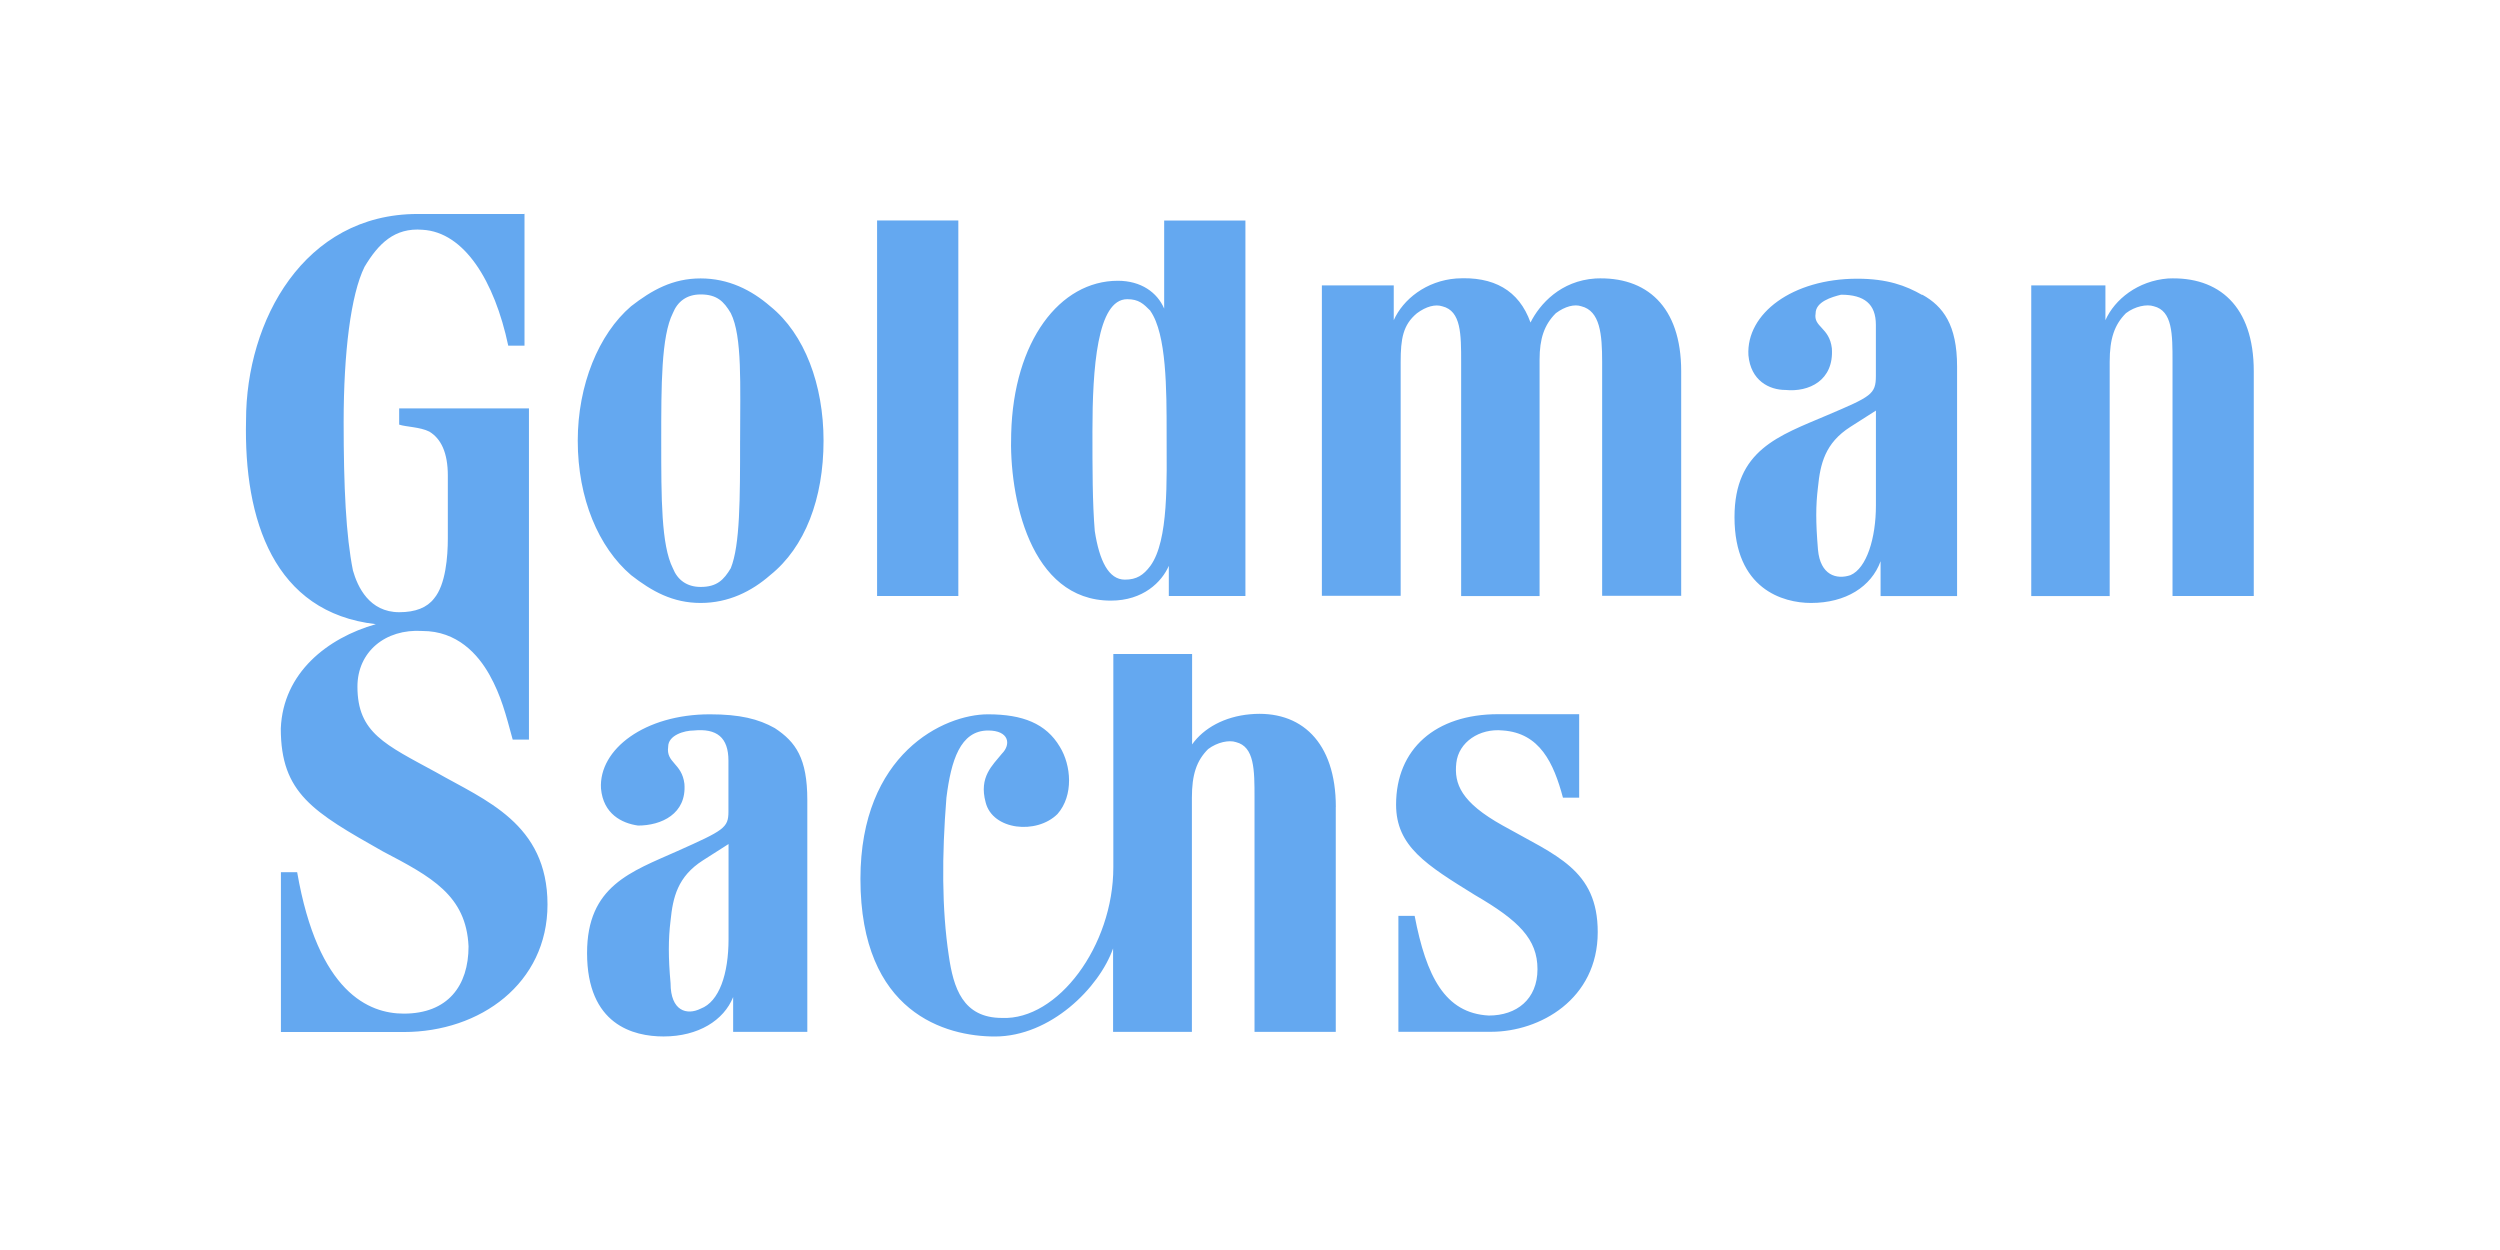
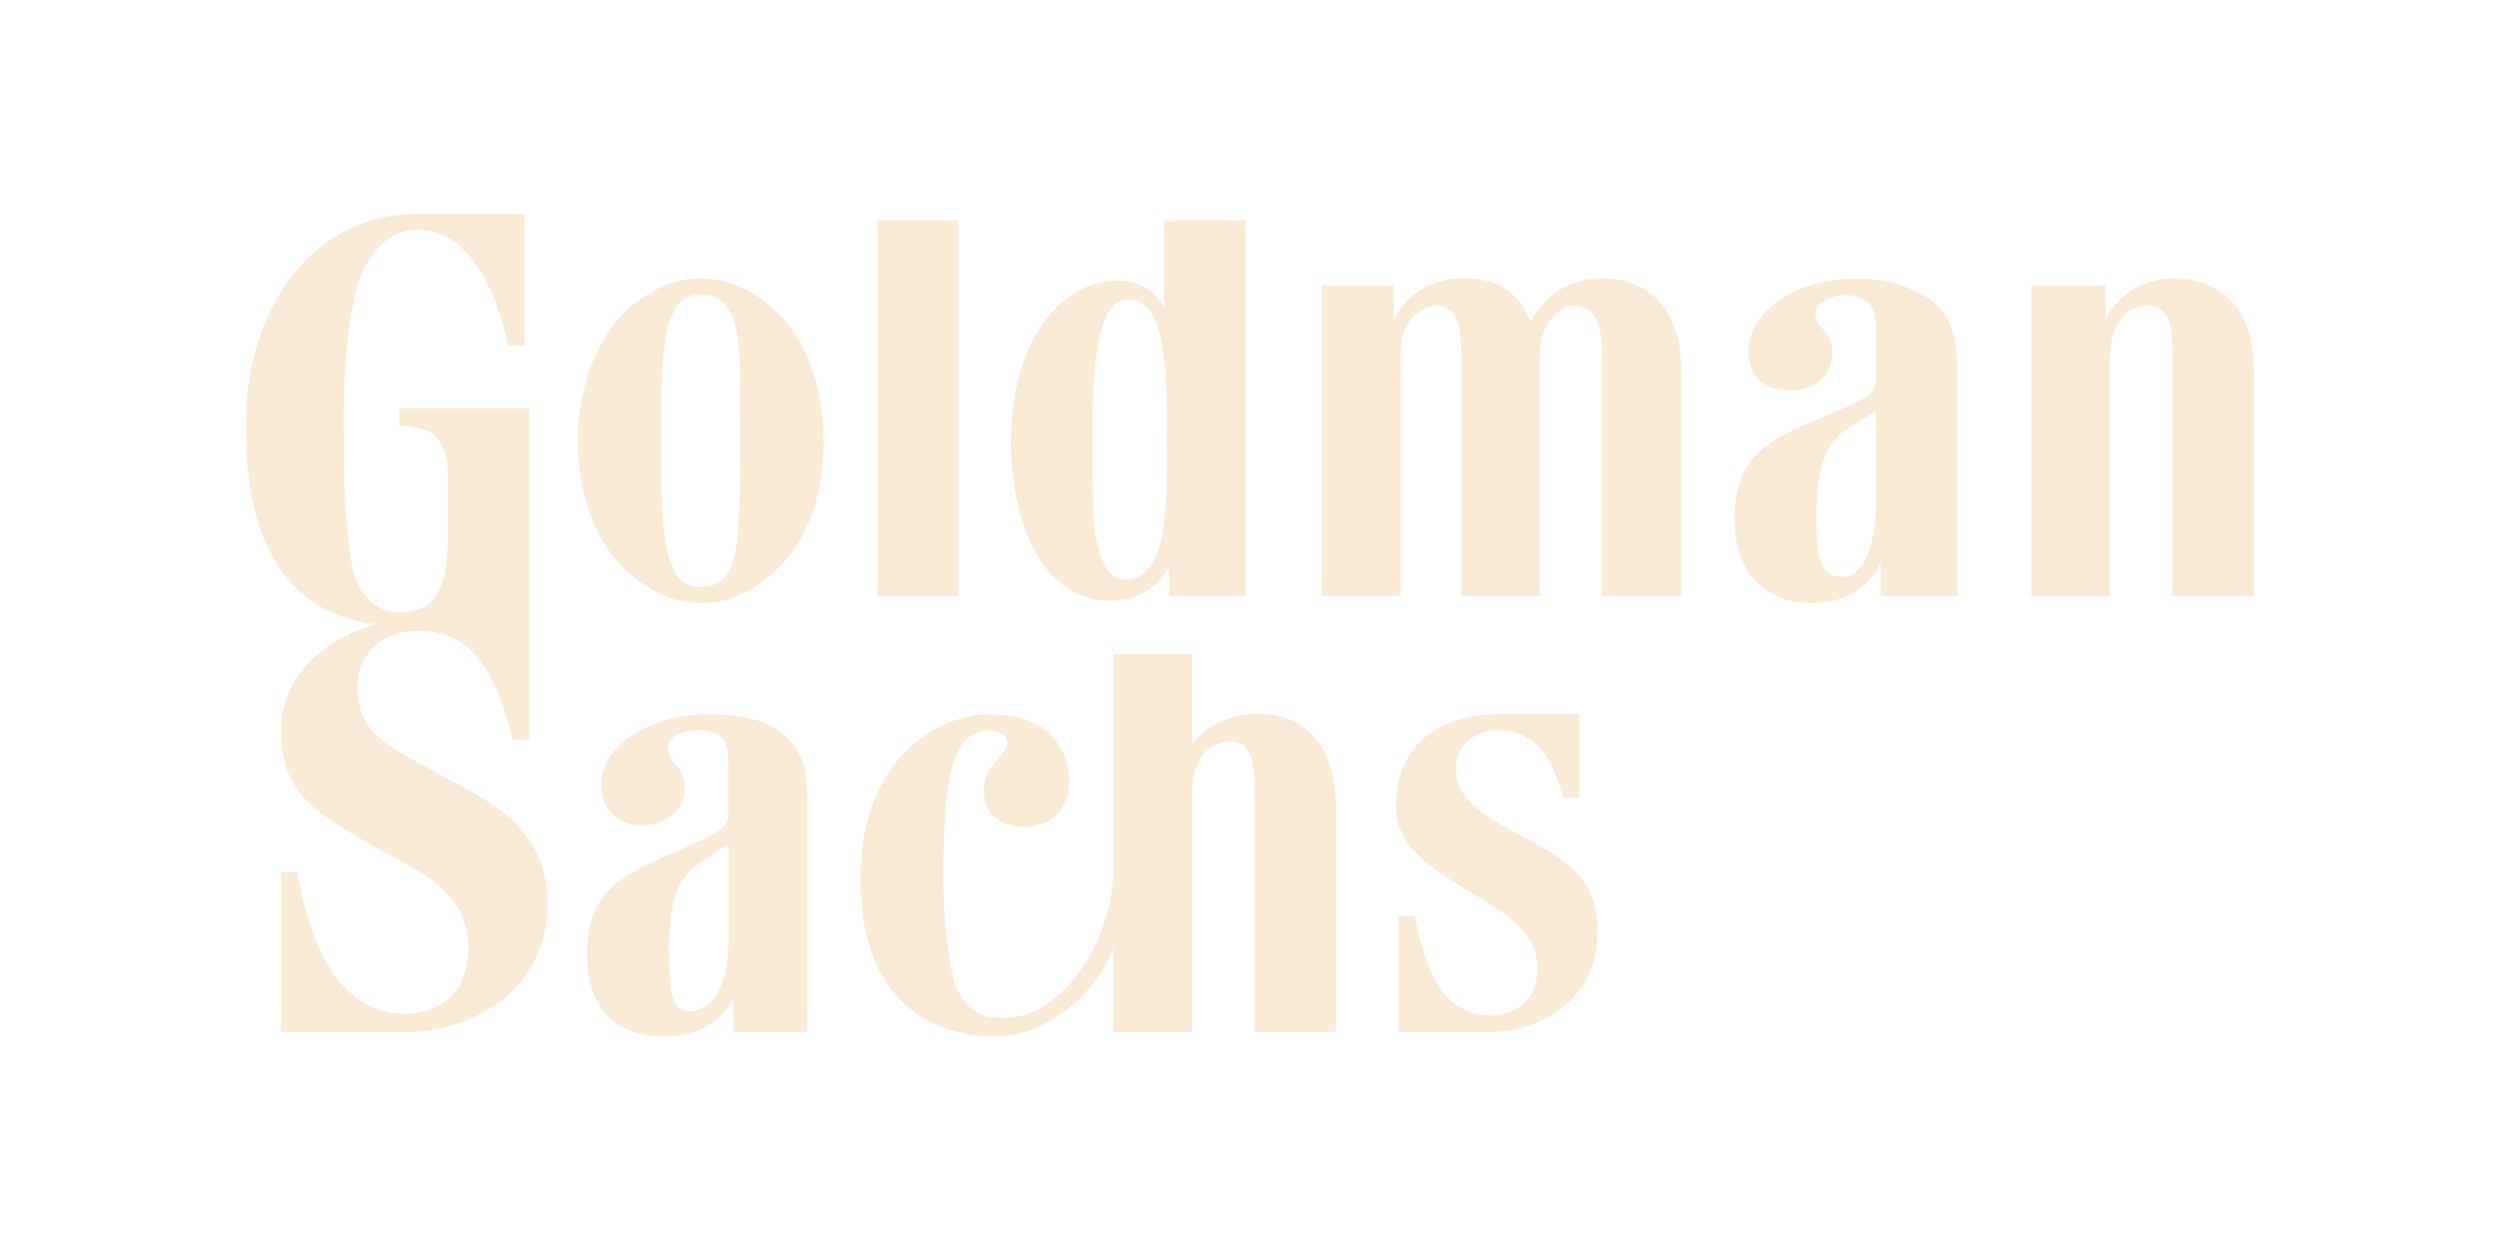
<svg xmlns="http://www.w3.org/2000/svg" width="120" height="60">
-   <path d="M101.282 28.61H97.5V13.7h3.56v1.67c.445-1.002 1.558-1.89 3.004-2.003 2.448-.11 4.117 1.336 4.117 4.45v10.792h-3.9V17.37c0-1.336 0-2.448-.9-2.67-.334-.11-.9 0-1.336.333-.555.557-.78 1.225-.78 2.337v11.237zM36.97 14.7c-.9-.78-2.003-1.336-3.34-1.336s-2.336.557-3.338 1.336c-1.558 1.336-2.56 3.783-2.56 6.453 0 2.782 1 5.118 2.56 6.453 1.002.78 2.003 1.336 3.338 1.336s2.448-.555 3.34-1.336c1.67-1.336 2.56-3.672 2.56-6.453 0-2.67-.9-5.118-2.56-6.453zm-1.446 6.453c0 2.782 0 5.007-.446 6.12-.333.555-.66.9-1.446.9-.66 0-1.112-.334-1.336-.9-.557-1.113-.557-3.34-.557-6.12 0-2.67 0-5.007.557-6.12.223-.555.66-.9 1.336-.9.78 0 1.113.334 1.447.9.557 1.113.446 3.45.446 6.12zM75.8 34.284v4.005h-.778c-.445-1.668-1.113-3.108-2.893-3.227-1.113-.11-2.114.557-2.226 1.558s.223 1.89 2.226 3.004c2.56 1.447 4.562 2.114 4.562 5.118 0 3.227-2.782 4.784-5.118 4.784h-4.45v-5.564h.78c.557 2.893 1.447 4.673 3.56 4.784 1.336 0 2.336-.78 2.336-2.225s-.9-2.337-3.004-3.56c-2.336-1.446-3.783-2.336-3.783-4.34 0-2.67 1.892-4.34 4.896-4.34h3.9zm4.897-5.675V17.817c0-3.116-1.67-4.562-4.117-4.45-1.67.11-2.67 1.225-3.116 2.114-.555-1.558-1.78-2.225-3.56-2.114-1.445.11-2.56 1.002-3.004 2.003v-1.67h-3.45v14.9h3.782V17.374c0-1.113.11-1.78.78-2.337.446-.333.89-.444 1.223-.333.9.223.9 1.336.9 2.67V28.61H73.9V17.26c0-1.002.222-1.67.78-2.226.445-.333.9-.444 1.223-.333.9.223 1 1.336 1 2.67V28.6h3.783zM42.1 10.583h3.9v18.024h-3.9V10.583zM59.78 28.61V10.585h-3.9v4.228c-.333-.78-1.113-1.336-2.225-1.336-2.782 0-5.007 2.893-5.118 7.343-.11 3.004.89 8.01 4.784 8.01 1.557 0 2.448-.9 2.782-1.67v1.447h3.672zm-4.562-13.685c.78 1.113.78 3.782.78 5.896 0 2.225.11 5.118-.78 6.342-.334.446-.66.66-1.223.66-.78 0-1.225-.9-1.446-2.336-.112-1.336-.112-3.004-.112-4.784 0-3.004.223-6.342 1.67-6.342.557 0 .78.223 1.113.557zm37.052-.78c1 .557 1.67 1.447 1.67 3.45V28.61h-3.672V26.94c-.445 1.223-1.67 2.002-3.34 2.002-1.336 0-3.672-.66-3.672-4.117 0-3.227 2.114-3.9 4.45-4.895 2.114-.9 2.336-1.002 2.336-1.89v-2.448c0-1-.555-1.446-1.67-1.446-.445.11-1.223.334-1.223.9-.112.66.66.66.78 1.67.11 1.558-1.113 2.113-2.225 2.002-.78 0-1.67-.445-1.78-1.668-.11-2.003 2.114-3.672 5.223-3.672 1.447 0 2.337.334 3.116.78zm-2.226 5.563l-1.223.78c-1.223.78-1.447 1.78-1.558 2.893-.11.9-.11 1.67 0 3.004.11 1.223.89 1.447 1.558 1.223.78-.334 1.223-1.78 1.223-3.34v-4.562zm-52.85 15.244c1.002.66 1.557 1.447 1.557 3.45v11.128h-3.56v-1.67c-.445 1.113-1.668 1.89-3.34 1.89-1.446 0-3.672-.557-3.672-4.005 0-3.227 2.114-3.9 4.34-4.895s2.446-1.113 2.446-1.89V36.51c0-1.113-.557-1.557-1.668-1.446-.446 0-1.225.223-1.225.78-.11.78.66.78.78 1.78.112 1.447-1.113 2.003-2.225 2.003-.78-.11-1.67-.555-1.78-1.78-.11-1.89 2.114-3.56 5.223-3.56 1.447 0 2.336.223 3.116.66zm-2.226 5.563l-1.223.78c-1.223.78-1.446 1.78-1.558 2.893-.11.89-.11 1.78 0 3.004 0 1.336.78 1.557 1.447 1.223.89-.334 1.336-1.668 1.336-3.338v-4.562zm29.152-1.78c0-3.116-1.67-4.673-4.117-4.45-1.223.11-2.225.66-2.782 1.447v-4.34H53.44v10.237c0 3.783-2.67 7.343-5.34 7.232-1.89 0-2.337-1.446-2.56-3.004-.334-2.226-.334-4.784-.112-7.566.223-1.78.66-3.227 2.003-3.227 1.002 0 1.113.66.66 1.113-.446.557-1.113 1.113-.78 2.337.333 1.336 2.446 1.557 3.45.557.78-.89.66-2.337.11-3.227-.66-1.113-1.78-1.557-3.45-1.557-2.114 0-6.12 1.89-6.12 7.9 0 6.453 4.117 7.565 6.453 7.565 2.67 0 5.007-2.337 5.674-4.228v4.007h3.783V38.292c0-1.113.223-1.78.78-2.337.446-.333 1.002-.445 1.336-.333.89.222.89 1.336.89 2.67V49.53h3.9V38.737zM25.176 10.25v6.342h-.78c-.66-3.116-2.114-5.452-4.117-5.563-1.336-.11-2.113.66-2.782 1.78-.66 1.336-1.002 4.117-1.002 7.454 0 3.116.112 5.452.446 7.12.222.78.78 2.003 2.225 2.003.78 0 1.336-.223 1.67-.66.557-.66.66-2.003.66-2.893V22.83c0-1.113-.334-1.78-.89-2.114-.445-.223-1.113-.223-1.446-.334v-.78h6.23v15.9h-.78C24.28 34.29 24.057 33.4 23.5 32.4s-1.558-2.113-3.227-2.113c-1.78-.112-3.116 1.002-3.116 2.67 0 2.226 1.336 2.782 3.783 4.117 2.337 1.336 5.34 2.448 5.34 6.343 0 3.783-3.227 6.12-6.898 6.12h-5.898v-7.67h.78c1.002 5.785 3.45 6.787 5.118 6.787 2.114 0 3.108-1.336 3.108-3.227-.11-2.448-1.785-3.34-4.117-4.562-3.338-1.89-4.895-2.782-4.895-5.898.11-2.67 2.226-4.34 4.562-5.007-4.895-.557-6.342-5.007-6.23-9.786 0-4.784 2.782-9.903 8.233-9.903h5.118z" fill="#64a8f0" fill-rule="evenodd" />
+   <path d="M101.282 28.61H97.5V13.7h3.56v1.67c.445-1.002 1.558-1.89 3.004-2.003 2.448-.11 4.117 1.336 4.117 4.45v10.792h-3.9V17.37c0-1.336 0-2.448-.9-2.67-.334-.11-.9 0-1.336.333-.555.557-.78 1.225-.78 2.337v11.237zM36.97 14.7c-.9-.78-2.003-1.336-3.34-1.336s-2.336.557-3.338 1.336c-1.558 1.336-2.56 3.783-2.56 6.453 0 2.782 1 5.118 2.56 6.453 1.002.78 2.003 1.336 3.338 1.336s2.448-.555 3.34-1.336c1.67-1.336 2.56-3.672 2.56-6.453 0-2.67-.9-5.118-2.56-6.453zm-1.446 6.453c0 2.782 0 5.007-.446 6.12-.333.555-.66.9-1.446.9-.66 0-1.112-.334-1.336-.9-.557-1.113-.557-3.34-.557-6.12 0-2.67 0-5.007.557-6.12.223-.555.66-.9 1.336-.9.78 0 1.113.334 1.447.9.557 1.113.446 3.45.446 6.12zM75.8 34.284v4.005h-.778c-.445-1.668-1.113-3.108-2.893-3.227-1.113-.11-2.114.557-2.226 1.558s.223 1.89 2.226 3.004c2.56 1.447 4.562 2.114 4.562 5.118 0 3.227-2.782 4.784-5.118 4.784h-4.45v-5.564h.78c.557 2.893 1.447 4.673 3.56 4.784 1.336 0 2.336-.78 2.336-2.225s-.9-2.337-3.004-3.56c-2.336-1.446-3.783-2.336-3.783-4.34 0-2.67 1.892-4.34 4.896-4.34h3.9zm4.897-5.675V17.817c0-3.116-1.67-4.562-4.117-4.45-1.67.11-2.67 1.225-3.116 2.114-.555-1.558-1.78-2.225-3.56-2.114-1.445.11-2.56 1.002-3.004 2.003v-1.67h-3.45v14.9h3.782V17.374c0-1.113.11-1.78.78-2.337.446-.333.89-.444 1.223-.333.9.223.9 1.336.9 2.67V28.61H73.9V17.26c0-1.002.222-1.67.78-2.226.445-.333.9-.444 1.223-.333.9.223 1 1.336 1 2.67V28.6h3.783zM42.1 10.583h3.9v18.024h-3.9V10.583zM59.78 28.61V10.585h-3.9v4.228c-.333-.78-1.113-1.336-2.225-1.336-2.782 0-5.007 2.893-5.118 7.343-.11 3.004.89 8.01 4.784 8.01 1.557 0 2.448-.9 2.782-1.67v1.447h3.672zm-4.562-13.685c.78 1.113.78 3.782.78 5.896 0 2.225.11 5.118-.78 6.342-.334.446-.66.66-1.223.66-.78 0-1.225-.9-1.446-2.336-.112-1.336-.112-3.004-.112-4.784 0-3.004.223-6.342 1.67-6.342.557 0 .78.223 1.113.557zm37.052-.78c1 .557 1.67 1.447 1.67 3.45V28.61h-3.672V26.94c-.445 1.223-1.67 2.002-3.34 2.002-1.336 0-3.672-.66-3.672-4.117 0-3.227 2.114-3.9 4.45-4.895 2.114-.9 2.336-1.002 2.336-1.89v-2.448c0-1-.555-1.446-1.67-1.446-.445.11-1.223.334-1.223.9-.112.66.66.66.78 1.67.11 1.558-1.113 2.113-2.225 2.002-.78 0-1.67-.445-1.78-1.668-.11-2.003 2.114-3.672 5.223-3.672 1.447 0 2.337.334 3.116.78zm-2.226 5.563l-1.223.78c-1.223.78-1.447 1.78-1.558 2.893-.11.9-.11 1.67 0 3.004.11 1.223.89 1.447 1.558 1.223.78-.334 1.223-1.78 1.223-3.34v-4.562zm-52.85 15.244c1.002.66 1.557 1.447 1.557 3.45v11.128h-3.56v-1.67c-.445 1.113-1.668 1.89-3.34 1.89-1.446 0-3.672-.557-3.672-4.005 0-3.227 2.114-3.9 4.34-4.895s2.446-1.113 2.446-1.89V36.51c0-1.113-.557-1.557-1.668-1.446-.446 0-1.225.223-1.225.78-.11.78.66.78.78 1.78.112 1.447-1.113 2.003-2.225 2.003-.78-.11-1.67-.555-1.78-1.78-.11-1.89 2.114-3.56 5.223-3.56 1.447 0 2.336.223 3.116.66zm-2.226 5.563l-1.223.78c-1.223.78-1.446 1.78-1.558 2.893-.11.89-.11 1.78 0 3.004 0 1.336.78 1.557 1.447 1.223.89-.334 1.336-1.668 1.336-3.338v-4.562zm29.152-1.78c0-3.116-1.67-4.673-4.117-4.45-1.223.11-2.225.66-2.782 1.447v-4.34H53.44v10.237c0 3.783-2.67 7.343-5.34 7.232-1.89 0-2.337-1.446-2.56-3.004-.334-2.226-.334-4.784-.112-7.566.223-1.78.66-3.227 2.003-3.227 1.002 0 1.113.66.66 1.113-.446.557-1.113 1.113-.78 2.337.333 1.336 2.446 1.557 3.45.557.78-.89.66-2.337.11-3.227-.66-1.113-1.78-1.557-3.45-1.557-2.114 0-6.12 1.89-6.12 7.9 0 6.453 4.117 7.565 6.453 7.565 2.67 0 5.007-2.337 5.674-4.228v4.007h3.783V38.292c0-1.113.223-1.78.78-2.337.446-.333 1.002-.445 1.336-.333.89.222.89 1.336.89 2.67V49.53h3.9V38.737zM25.176 10.25v6.342h-.78c-.66-3.116-2.114-5.452-4.117-5.563-1.336-.11-2.113.66-2.782 1.78-.66 1.336-1.002 4.117-1.002 7.454 0 3.116.112 5.452.446 7.12.222.78.78 2.003 2.225 2.003.78 0 1.336-.223 1.67-.66.557-.66.66-2.003.66-2.893V22.83c0-1.113-.334-1.78-.89-2.114-.445-.223-1.113-.223-1.446-.334v-.78h6.23v15.9h-.78C24.28 34.29 24.057 33.4 23.5 32.4s-1.558-2.113-3.227-2.113c-1.78-.112-3.116 1.002-3.116 2.67 0 2.226 1.336 2.782 3.783 4.117 2.337 1.336 5.34 2.448 5.34 6.343 0 3.783-3.227 6.12-6.898 6.12h-5.898v-7.67h.78c1.002 5.785 3.45 6.787 5.118 6.787 2.114 0 3.108-1.336 3.108-3.227-.11-2.448-1.785-3.34-4.117-4.562-3.338-1.89-4.895-2.782-4.895-5.898.11-2.67 2.226-4.34 4.562-5.007-4.895-.557-6.342-5.007-6.23-9.786 0-4.784 2.782-9.903 8.233-9.903h5.118z" fill="#faebd7" fill-rule="evenodd" />
</svg>
